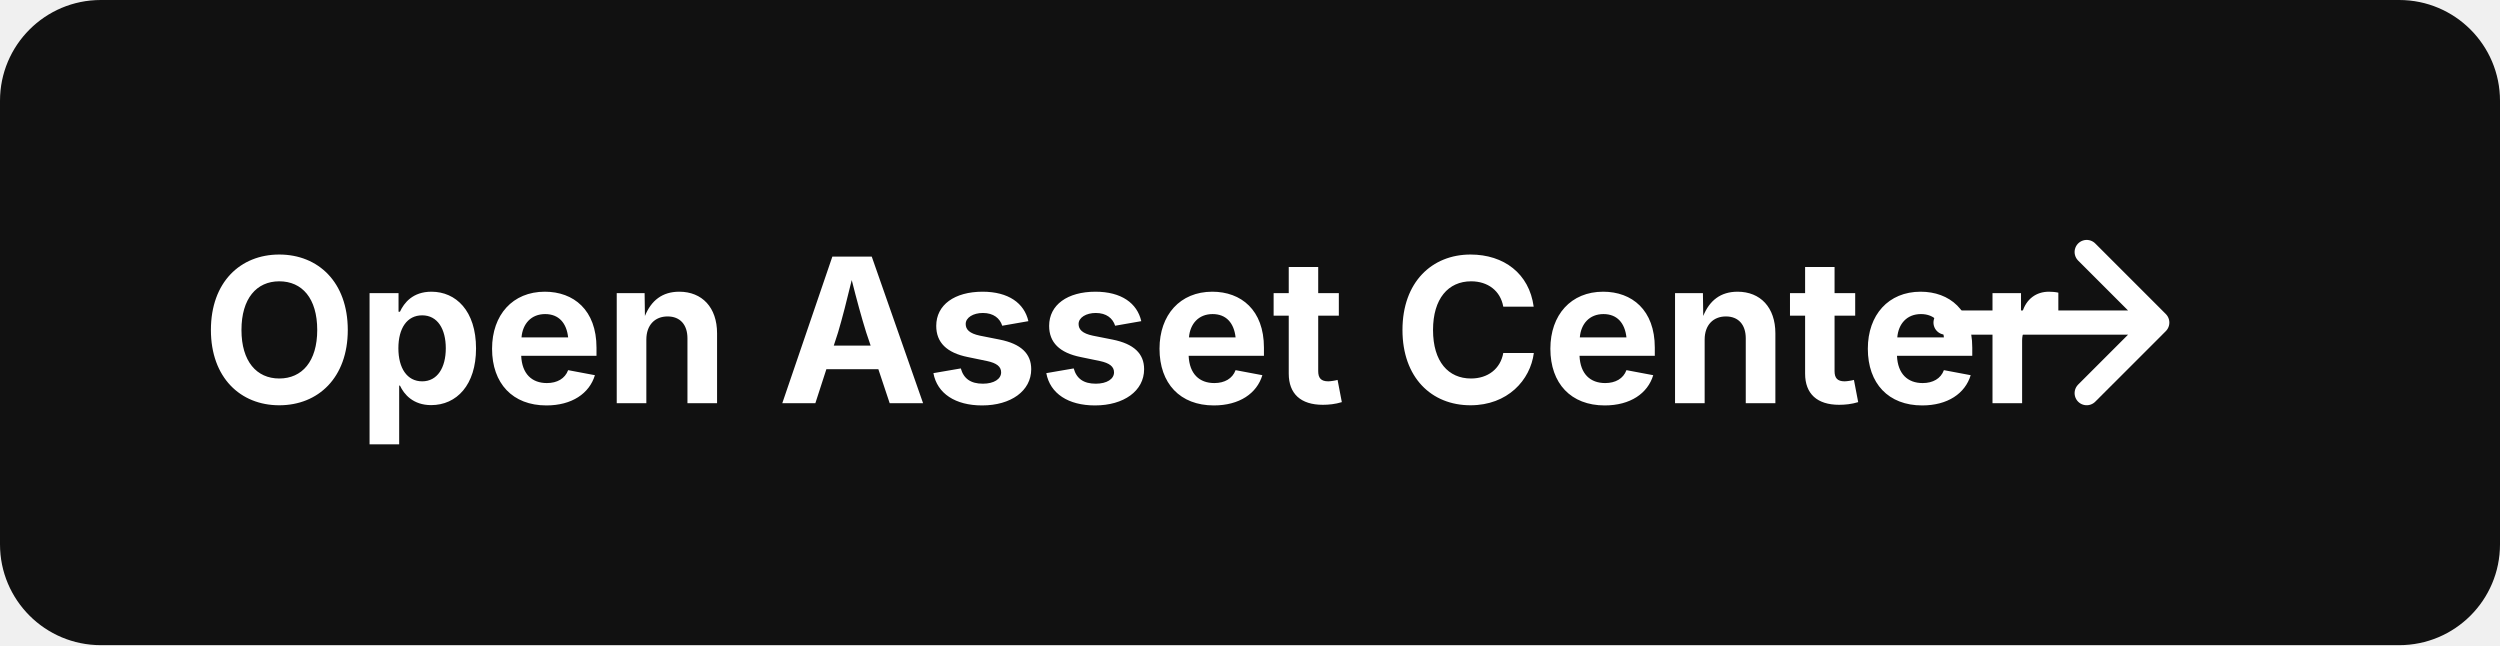
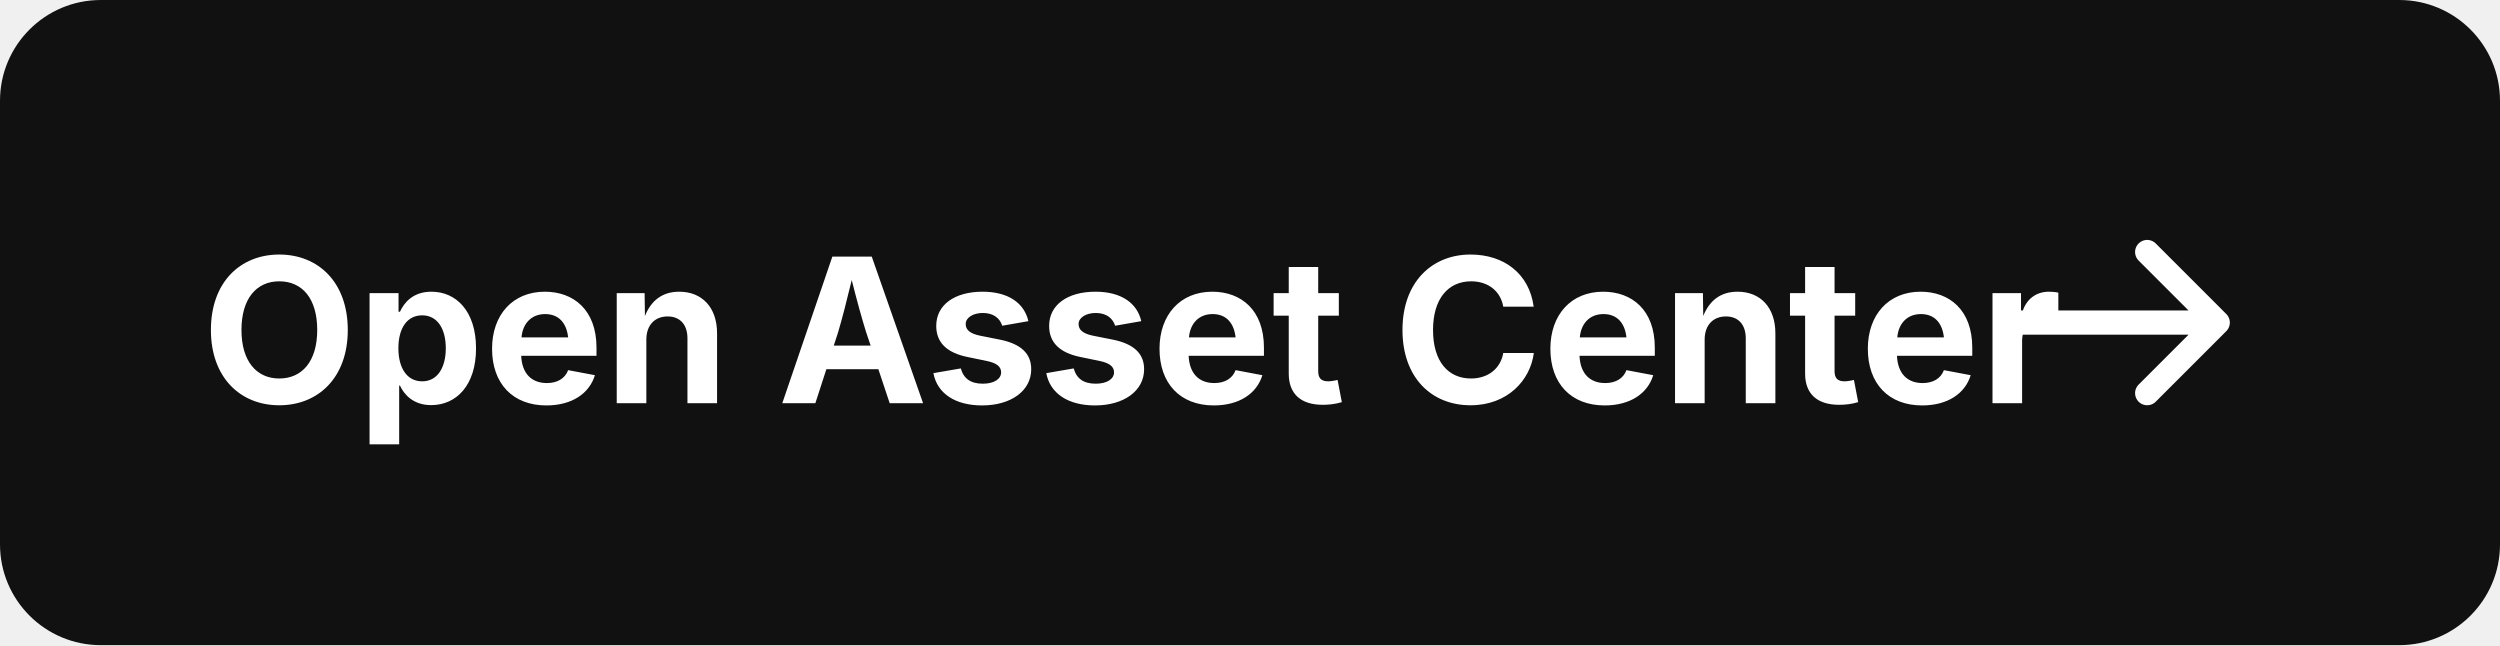
<svg xmlns="http://www.w3.org/2000/svg" width="248" height="64" viewBox="0 0 248 64" role="img" aria-labelledby="asset-center-title">
  <rect width="248" height="64" rx="10" fill="#111111" />
-   <text x="20" y="40" fill="#FFFFFF" font-family="-apple-system,BlinkMacSystemFont,'Segoe UI',sans-serif" font-size="20" font-weight="650">Open Asset Center</text>
-   <path d="M207 25L214 32L207 39M193 32H214" fill="none" stroke="#FFFFFF" stroke-width="2.4" stroke-linecap="round" stroke-linejoin="round" />
+   <text x="20" y="40" fill="#FFFFFF" font-family="-apple-system,BlinkMacSystemFont,'Segoe UI',sans-serif" font-size="20" font-weight="650" textLength="163" lengthAdjust="spacingAndGlyphs">Open Asset Center</text>
+   <path d="M213 25L220 32L213 39M199 32H220" fill="none" stroke="#FFFFFF" stroke-width="2.4" stroke-linecap="round" stroke-linejoin="round" />
</svg>
